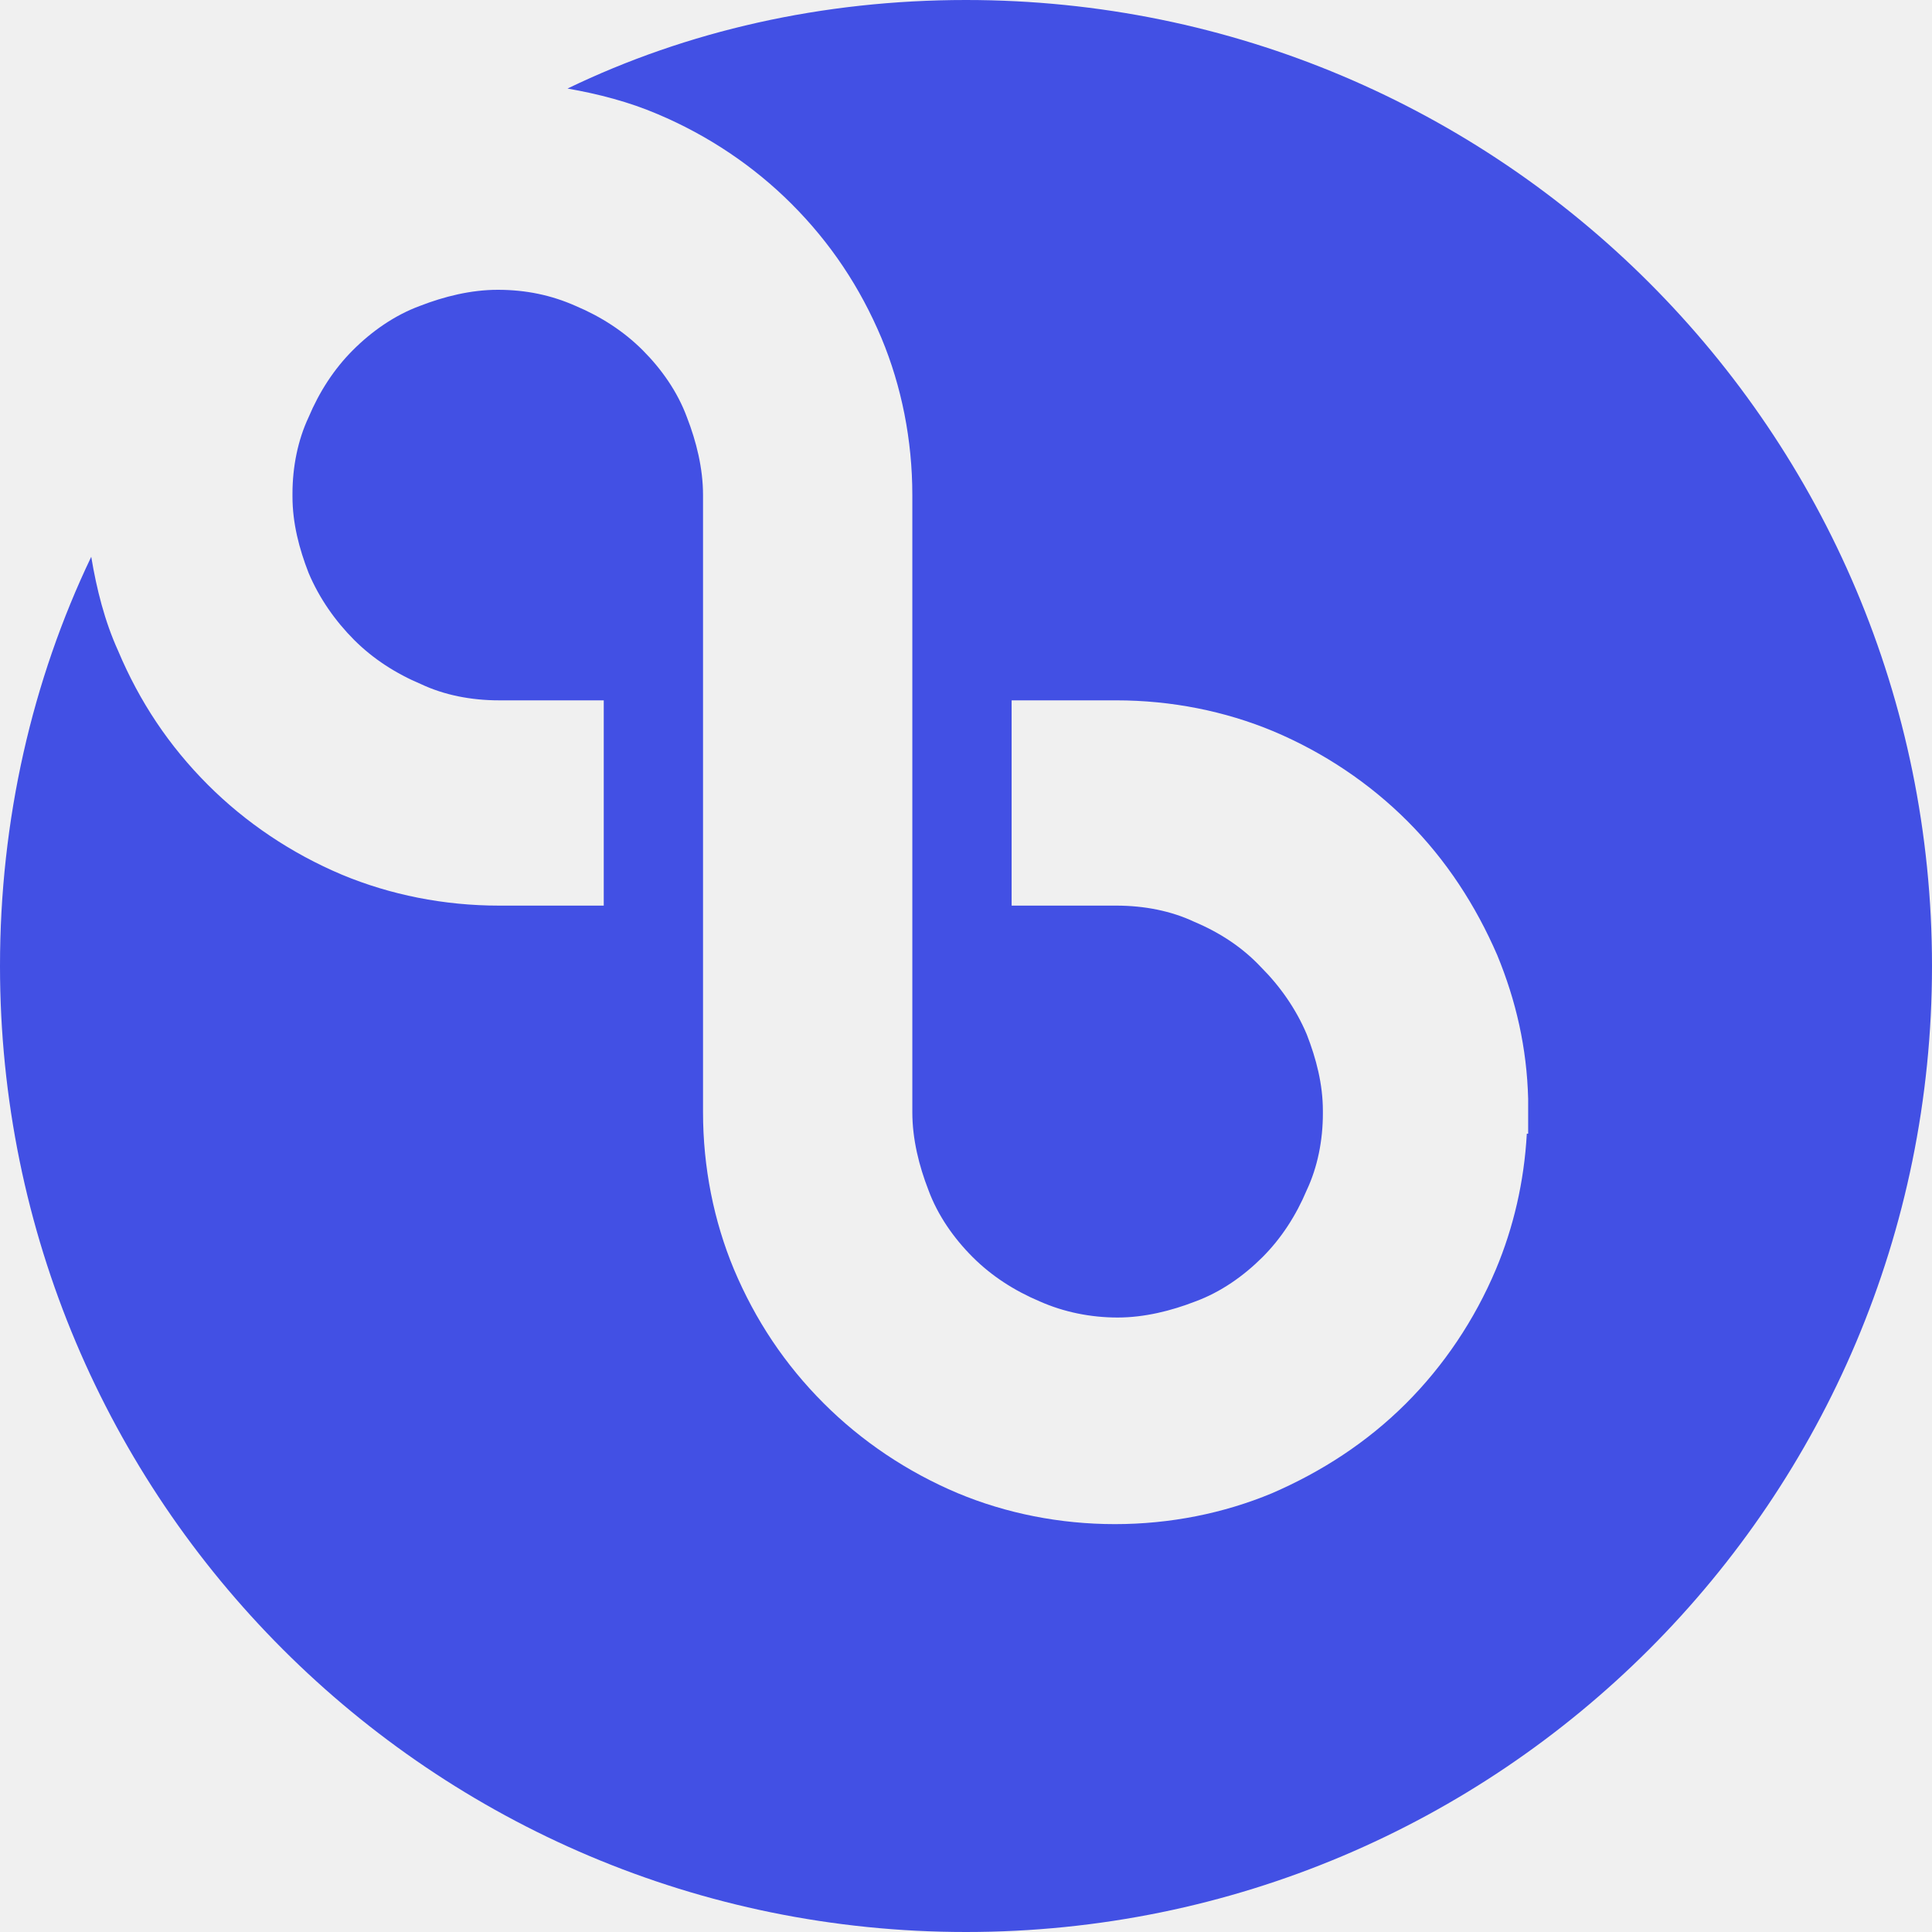
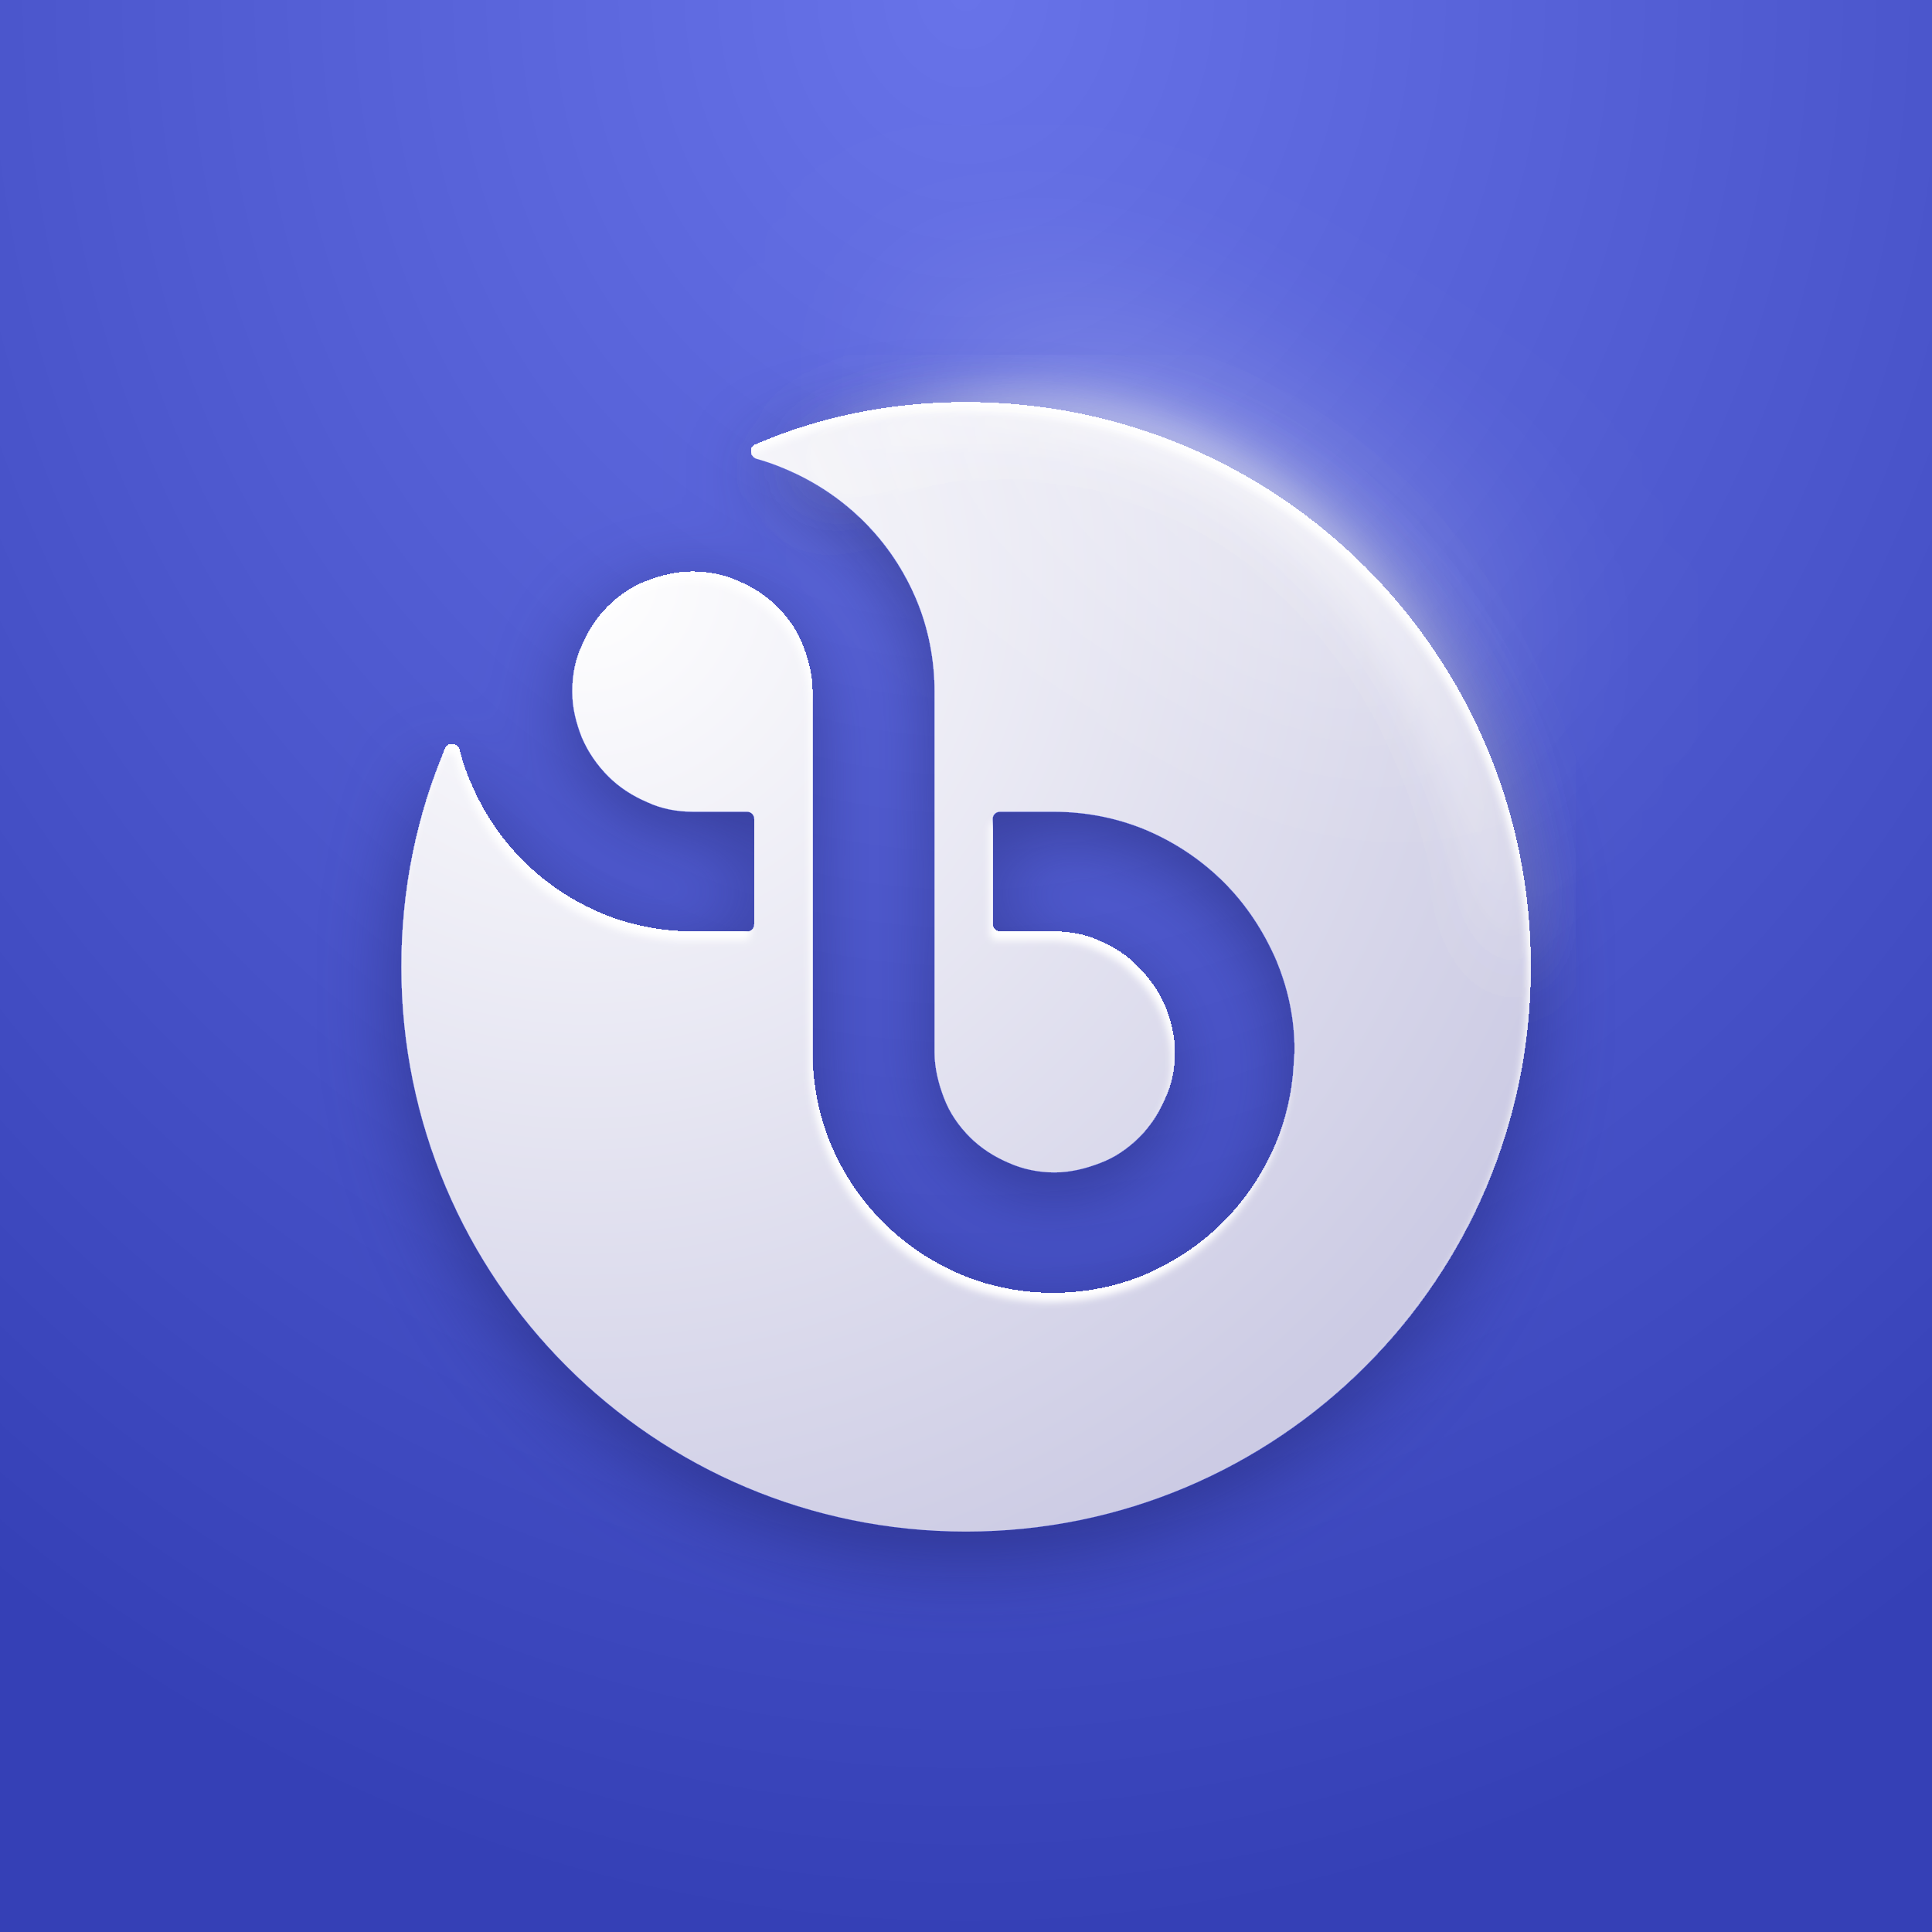
- <svg xmlns="http://www.w3.org/2000/svg" width="150" height="150" viewBox="0 0 150 150" fill="none">
-   <g clip-path="url(#clip0_104_8)">
-     <mask id="mask0_104_8" style="mask-type:luminance" maskUnits="userSpaceOnUse" x="0" y="0" width="150" height="150">
-       <path d="M150 0H0V150H150V0Z" fill="white" />
-     </mask>
-     <g mask="url(#mask0_104_8)">
-       <path fill-rule="evenodd" clip-rule="evenodd" d="M75 0C116.458 0 150 33.542 150 75C150 116.458 116.458 150 75 150C33.542 150 0 116.458 0 75C0 63.646 2.5 52.812 7.083 43.229C7.5 45.729 8.125 48.229 9.167 50.521C10.833 54.479 13.125 57.917 16.146 60.938C19.062 63.854 22.604 66.25 26.562 67.917C30.312 69.479 34.479 70.312 38.75 70.312H45.208H46.875V68.646V56.042V54.375H45.208H38.75C36.562 54.375 34.479 53.958 32.708 53.125C30.729 52.292 28.958 51.146 27.5 49.688C26.042 48.229 24.792 46.458 23.958 44.479C23.229 42.604 22.708 40.625 22.708 38.542V38.438V38.333C22.708 36.25 23.125 34.167 23.958 32.396C24.792 30.417 25.938 28.646 27.396 27.188C28.854 25.729 30.625 24.479 32.604 23.75C34.479 23.021 36.562 22.5 38.646 22.5C40.833 22.5 42.812 22.917 44.688 23.75C46.667 24.583 48.438 25.729 49.896 27.188C51.354 28.646 52.604 30.417 53.333 32.396C54.062 34.271 54.583 36.354 54.583 38.438V62.396V86.354C54.583 90.625 55.417 94.792 56.979 98.542C58.646 102.5 60.938 105.938 63.958 108.958C66.875 111.875 70.417 114.271 74.375 115.937C78.125 117.5 82.292 118.333 86.562 118.333C90.833 118.333 95 117.5 98.75 115.937C102.604 114.271 106.146 111.979 109.167 108.958C112.083 106.042 114.479 102.5 116.146 98.542C117.5 95.312 118.333 91.771 118.542 88.021H118.646V86.354V85.729V85.312C118.542 81.354 117.708 77.708 116.25 74.167C114.583 70.312 112.292 66.771 109.271 63.75C106.354 60.833 102.812 58.438 98.854 56.771C95.104 55.208 90.938 54.375 86.667 54.375H80.208H78.542V56.042V68.646V70.312H80.208H86.667C88.854 70.312 90.938 70.729 92.708 71.562C94.688 72.396 96.458 73.542 97.917 75.104C99.375 76.562 100.625 78.333 101.458 80.312C102.188 82.188 102.708 84.167 102.708 86.25V86.354V86.458C102.708 88.542 102.292 90.625 101.458 92.396C100.625 94.375 99.479 96.146 98.021 97.604C96.562 99.062 94.792 100.313 92.812 101.042C90.938 101.771 88.854 102.292 86.771 102.292C84.688 102.292 82.604 101.875 80.729 101.042C78.75 100.208 76.979 99.062 75.521 97.604C74.062 96.146 72.812 94.375 72.083 92.396C71.354 90.521 70.833 88.438 70.833 86.354V62.396V38.438C70.833 34.167 70 30 68.438 26.25C66.771 22.292 64.479 18.854 61.458 15.833C58.542 12.917 55 10.521 51.042 8.854C48.854 7.917 46.458 7.292 44.062 6.875C53.333 2.396 63.854 0 75 0Z" fill="#4250E4" />
-     </g>
+ <svg xmlns="http://www.w3.org/2000/svg" width="192" height="192" viewBox="0 0 192 192" fill="none">
+   <rect width="192" height="192" fill="url(#paint0_radial_4653_8332)" />
+   <g filter="url(#filter0_di_4653_8332)">
+     <path fill-rule="evenodd" clip-rule="evenodd" d="M95.998 39.993C127.013 39.993 152.104 65.085 152.104 96.099C152.104 127.113 127.013 152.205 95.998 152.205C64.984 152.205 39.892 127.113 39.892 96.099C39.892 88.407 41.426 81.034 44.262 74.385C44.535 73.746 45.475 73.865 45.643 74.539C45.921 75.656 46.278 76.75 46.749 77.787C47.996 80.748 49.711 83.319 51.97 85.579C54.152 87.761 56.802 89.553 59.763 90.8C62.568 91.969 65.685 92.593 68.88 92.593H73.712H74.247C74.64 92.593 74.958 92.274 74.958 91.881V91.346V81.917V81.381C74.958 80.988 74.64 80.67 74.247 80.67H73.712H68.88C67.244 80.67 65.685 80.358 64.361 79.735C62.88 79.111 61.555 78.254 60.464 77.163C59.373 76.072 58.438 74.748 57.815 73.267C57.269 71.864 56.88 70.384 56.88 68.825V68.747V68.669C56.88 67.111 57.191 65.552 57.815 64.228C58.438 62.747 59.295 61.422 60.386 60.331C61.477 59.24 62.802 58.305 64.283 57.76C65.685 57.214 67.244 56.825 68.802 56.825C70.439 56.825 71.919 57.136 73.322 57.76C74.802 58.383 76.127 59.24 77.218 60.331C78.309 61.422 79.244 62.747 79.79 64.228C80.335 65.63 80.725 67.189 80.725 68.747V86.67V104.593C80.725 107.788 81.348 110.905 82.517 113.71C83.764 116.671 85.478 119.243 87.738 121.503C89.92 123.685 92.57 125.477 95.531 126.724C98.336 127.893 101.453 128.516 104.648 128.516C107.843 128.516 110.96 127.893 113.765 126.724C116.648 125.477 119.298 123.763 121.558 121.503C123.74 119.321 125.532 116.671 126.779 113.71C127.792 111.295 128.415 108.645 128.571 105.84L128.649 104.593V104.125V103.814C128.571 100.853 127.948 98.125 126.857 95.476C125.61 92.593 123.896 89.943 121.636 87.683C119.454 85.501 116.804 83.709 113.843 82.462C111.038 81.293 107.921 80.67 104.726 80.67H99.894H99.359C98.966 80.67 98.648 80.988 98.648 81.381V81.917V91.346V91.881C98.648 92.274 98.966 92.593 99.359 92.593H99.894H104.726C106.362 92.593 107.921 92.904 109.246 93.528C110.726 94.151 112.051 95.008 113.142 96.177C114.233 97.268 115.168 98.593 115.791 100.073C116.337 101.476 116.726 102.957 116.726 104.515V104.593V104.671C116.726 106.229 116.415 107.788 115.791 109.113C115.168 110.593 114.311 111.918 113.22 113.009C112.129 114.1 110.804 115.035 109.323 115.58C107.921 116.126 106.362 116.516 104.804 116.516C103.245 116.516 101.687 116.204 100.284 115.58C98.803 114.957 97.479 114.1 96.388 113.009C95.297 111.918 94.362 110.593 93.816 109.113C93.271 107.71 92.881 106.151 92.881 104.593V86.67V68.747C92.881 65.552 92.258 62.435 91.089 59.63C89.842 56.669 88.128 54.097 85.868 51.837C83.686 49.656 81.037 47.863 78.075 46.617C77.123 46.208 76.187 45.874 75.218 45.605C74.552 45.42 74.438 44.476 75.073 44.203C81.47 41.447 88.458 39.993 95.998 39.993Z" fill="url(#paint1_radial_4653_8332)" />
+   </g>
+   <g filter="url(#filter1_f_4653_8332)">
+     <path d="M148.026 100.05C145.939 130.811 122.192 154.176 95.067 152.336C67.942 150.496 47.568 124.138 49.655 93.376C51.742 62.615 75.489 39.25 102.614 41.09C129.738 42.93 150.112 69.288 148.026 100.05Z" stroke="url(#paint2_linear_4653_8332)" stroke-width="0.711" />
+   </g>
+   <g filter="url(#filter2_df_4653_8332)">
+     <path d="M148.026 100.05C145.939 130.811 122.192 154.176 95.067 152.336C67.942 150.496 47.568 124.138 49.655 93.376C51.742 62.615 75.489 39.25 102.614 41.09C129.738 42.93 150.112 69.288 148.026 100.05Z" stroke="url(#paint3_linear_4653_8332)" stroke-width="0.711" shape-rendering="crispEdges" />
+   </g>
+   <g filter="url(#filter3_df_4653_8332)">
+     <path d="M148.026 100.05C145.939 130.811 122.192 154.176 95.067 152.336C67.942 150.496 47.568 124.138 49.655 93.376C51.742 62.615 75.489 39.25 102.614 41.09C129.738 42.93 150.112 69.288 148.026 100.05Z" stroke="url(#paint4_linear_4653_8332)" stroke-width="0.711" shape-rendering="crispEdges" />
+   </g>
+   <g filter="url(#filter4_f_4653_8332)">
+     <ellipse cx="120.671" cy="51.085" rx="30.898" ry="3.075" transform="rotate(31.9193 120.671 51.0847)" fill="white" />
  </g>
  <defs>
-     <clipPath id="clip0_104_8">
-       <rect width="150" height="150" fill="white" />
-     </clipPath>
+     <filter id="filter0_di_4653_8332" x="31.536" y="33.771" width="128.924" height="128.924" filterUnits="userSpaceOnUse" color-interpolation-filters="sRGB">
+       <feFlood flood-opacity="0" result="BackgroundImageFix" />
+       <feColorMatrix in="SourceAlpha" type="matrix" values="0 0 0 0 0 0 0 0 0 0 0 0 0 0 0 0 0 0 127 0" result="hardAlpha" />
+       <feOffset dy="2.133" />
+       <feGaussianBlur stdDeviation="4.178" />
+       <feComposite in2="hardAlpha" operator="out" />
+       <feColorMatrix type="matrix" values="0 0 0 0 0.132 0 0 0 0 0.148 0 0 0 0 0.441 0 0 0 0.6 0" />
+       <feBlend mode="normal" in2="BackgroundImageFix" result="effect1_dropShadow_4653_8332" />
+       <feBlend mode="normal" in="SourceGraphic" in2="effect1_dropShadow_4653_8332" result="shape" />
+       <feColorMatrix in="SourceAlpha" type="matrix" values="0 0 0 0 0 0 0 0 0 0 0 0 0 0 0 0 0 0 127 0" result="hardAlpha" />
+       <feOffset dx="-0.301" dy="0.902" />
+       <feGaussianBlur stdDeviation="0.376" />
+       <feComposite in2="hardAlpha" operator="arithmetic" k2="-1" k3="1" />
+       <feColorMatrix type="matrix" values="0 0 0 0 1 0 0 0 0 1 0 0 0 0 1 0 0 0 1 0" />
+       <feBlend mode="normal" in2="shape" result="effect2_innerShadow_4653_8332" />
+     </filter>
+     <filter id="filter1_f_4653_8332" x="45.597" y="37.077" width="106.487" height="119.271" filterUnits="userSpaceOnUse" color-interpolation-filters="sRGB">
+       <feFlood flood-opacity="0" result="BackgroundImageFix" />
+       <feBlend mode="normal" in="SourceGraphic" in2="BackgroundImageFix" result="shape" />
+       <feGaussianBlur stdDeviation="1.778" result="effect1_foregroundBlur_4653_8332" />
+     </filter>
+     <filter id="filter2_df_4653_8332" x="43.819" y="35.299" width="112.709" height="123.894" filterUnits="userSpaceOnUse" color-interpolation-filters="sRGB">
+       <feFlood flood-opacity="0" result="BackgroundImageFix" />
+       <feColorMatrix in="SourceAlpha" type="matrix" values="0 0 0 0 0 0 0 0 0 0 0 0 0 0 0 0 0 0 127 0" result="hardAlpha" />
+       <feOffset dx="2.311" dy="0.711" />
+       <feGaussianBlur stdDeviation="2.844" />
+       <feComposite in2="hardAlpha" operator="out" />
+       <feColorMatrix type="matrix" values="0 0 0 0 0.999 0 0 0 0 0.999 0 0 0 0 0.999 0 0 0 1 0" />
+       <feBlend mode="normal" in2="BackgroundImageFix" result="effect1_dropShadow_4653_8332" />
+       <feBlend mode="normal" in="SourceGraphic" in2="effect1_dropShadow_4653_8332" result="shape" />
+       <feGaussianBlur stdDeviation="2.667" result="effect2_foregroundBlur_4653_8332" />
+     </filter>
+     <filter id="filter3_df_4653_8332" x="43.819" y="35.299" width="112.709" height="123.894" filterUnits="userSpaceOnUse" color-interpolation-filters="sRGB">
+       <feFlood flood-opacity="0" result="BackgroundImageFix" />
+       <feColorMatrix in="SourceAlpha" type="matrix" values="0 0 0 0 0 0 0 0 0 0 0 0 0 0 0 0 0 0 127 0" result="hardAlpha" />
+       <feOffset dx="2.311" dy="0.711" />
+       <feGaussianBlur stdDeviation="2.844" />
+       <feComposite in2="hardAlpha" operator="out" />
+       <feColorMatrix type="matrix" values="0 0 0 0 0.999 0 0 0 0 0.999 0 0 0 0 0.999 0 0 0 1 0" />
+       <feBlend mode="normal" in2="BackgroundImageFix" result="effect1_dropShadow_4653_8332" />
+       <feBlend mode="normal" in="SourceGraphic" in2="effect1_dropShadow_4653_8332" result="shape" />
+       <feGaussianBlur stdDeviation="2.667" result="effect2_foregroundBlur_4653_8332" />
+     </filter>
+     <filter id="filter4_f_4653_8332" x="72.349" y="12.494" width="96.643" height="77.181" filterUnits="userSpaceOnUse" color-interpolation-filters="sRGB">
+       <feFlood flood-opacity="0" result="BackgroundImageFix" />
+       <feBlend mode="normal" in="SourceGraphic" in2="BackgroundImageFix" result="shape" />
+       <feGaussianBlur stdDeviation="11.022" result="effect1_foregroundBlur_4653_8332" />
+     </filter>
+     <radialGradient id="paint0_radial_4653_8332" cx="0" cy="0" r="1" gradientUnits="userSpaceOnUse" gradientTransform="translate(96 9.25771e-06) rotate(90) scale(192 166.441)">
+       <stop stop-color="#6873E9" />
+       <stop offset="1" stop-color="#3540B6" />
+     </radialGradient>
+     <radialGradient id="paint1_radial_4653_8332" cx="0" cy="0" r="1" gradientUnits="userSpaceOnUse" gradientTransform="translate(57.6645 57.2197) rotate(42.9608) scale(108.432)">
+       <stop stop-color="white" />
+       <stop offset="1" stop-color="#CCCBE4" />
+     </radialGradient>
+     <linearGradient id="paint2_linear_4653_8332" x1="119.527" y1="46.099" x2="106.218" y2="65.594" gradientUnits="userSpaceOnUse">
+       <stop stop-color="white" />
+       <stop offset="1" stop-color="white" stop-opacity="0" />
+     </linearGradient>
+     <linearGradient id="paint3_linear_4653_8332" x1="119.527" y1="46.099" x2="106.218" y2="65.594" gradientUnits="userSpaceOnUse">
+       <stop stop-color="white" />
+       <stop offset="1" stop-color="white" stop-opacity="0" />
+     </linearGradient>
+     <linearGradient id="paint4_linear_4653_8332" x1="119.527" y1="46.099" x2="106.218" y2="65.594" gradientUnits="userSpaceOnUse">
+       <stop stop-color="white" />
+       <stop offset="1" stop-color="white" stop-opacity="0" />
+     </linearGradient>
  </defs>
</svg>
